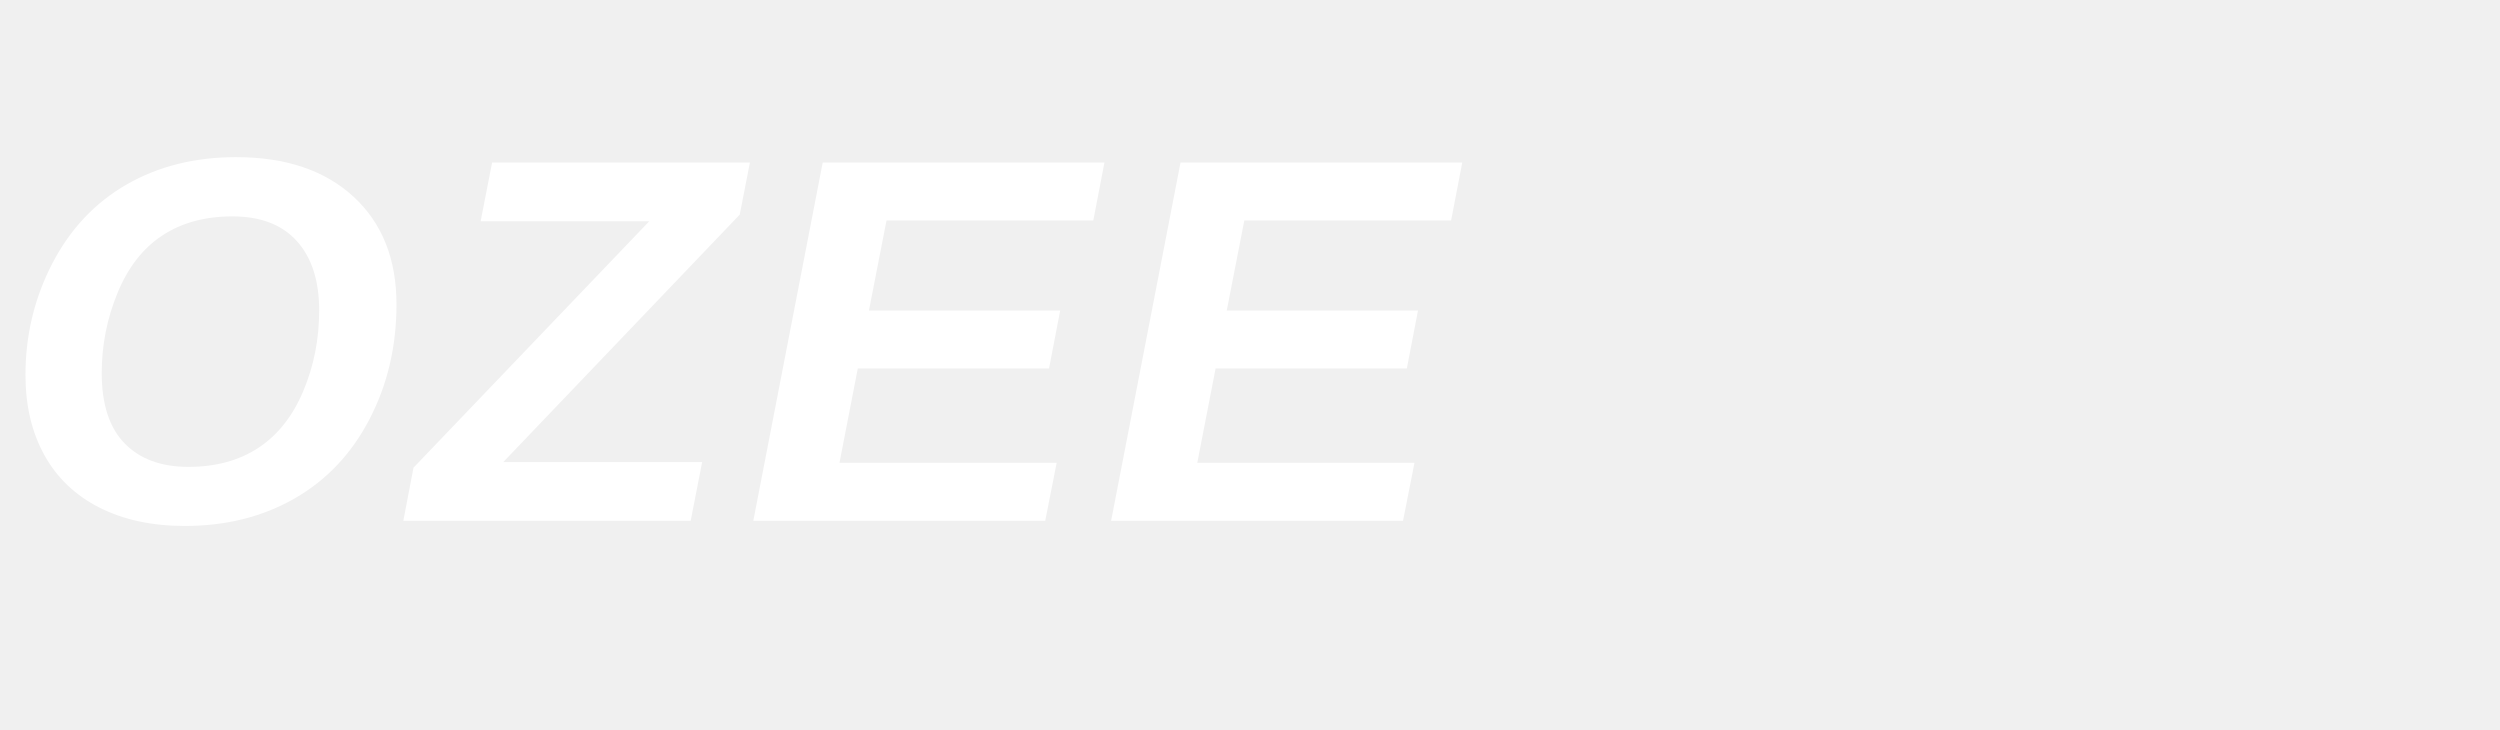
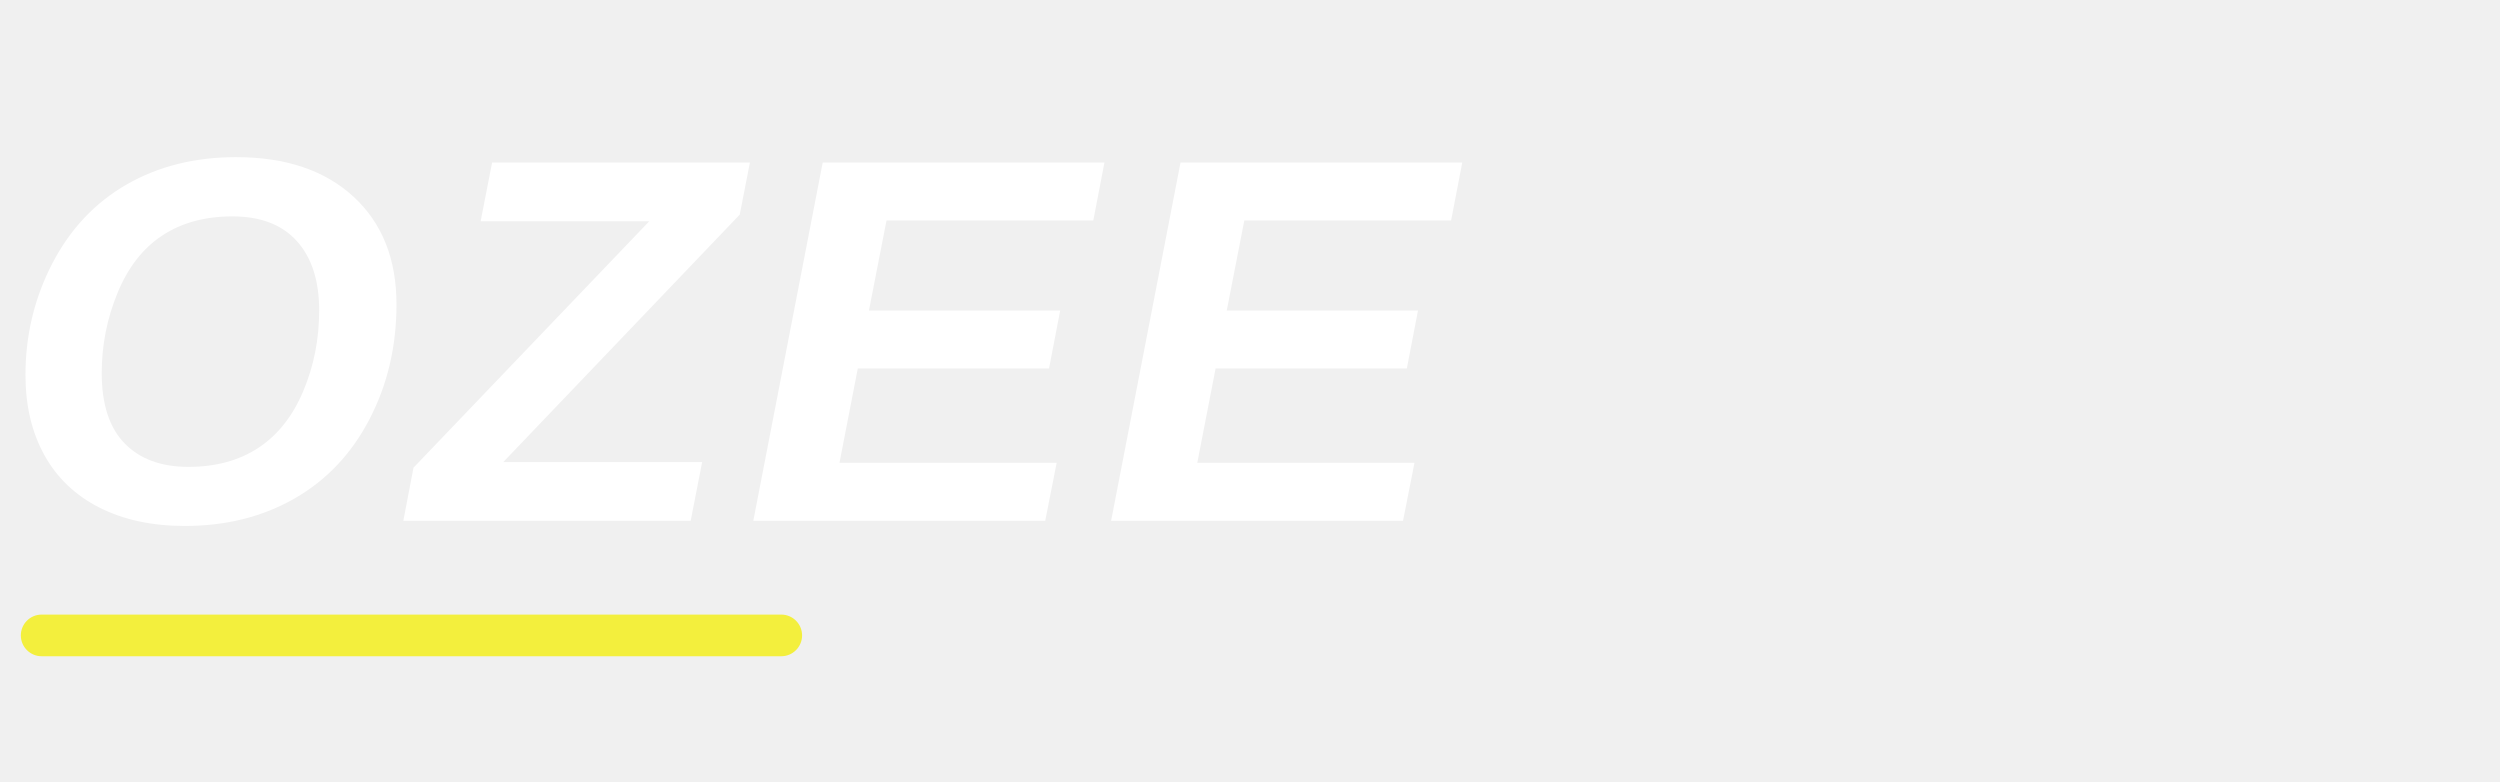
- <svg xmlns="http://www.w3.org/2000/svg" viewBox="0 0 480 140" width="480" height="140">
+ <svg xmlns="http://www.w3.org/2000/svg" viewBox="0 0 480 150" width="480" height="150">
  <g font-family="Arial, sans-serif" font-weight="900" font-style="italic" fill="#ffffff">
    <text x="0" y="100" font-size="100" letter-spacing="2">OZEE</text>
  </g>
+   <rect x="4" y="118" width="150" height="8" rx="4" fill="#f3ef3d" />
</svg>
